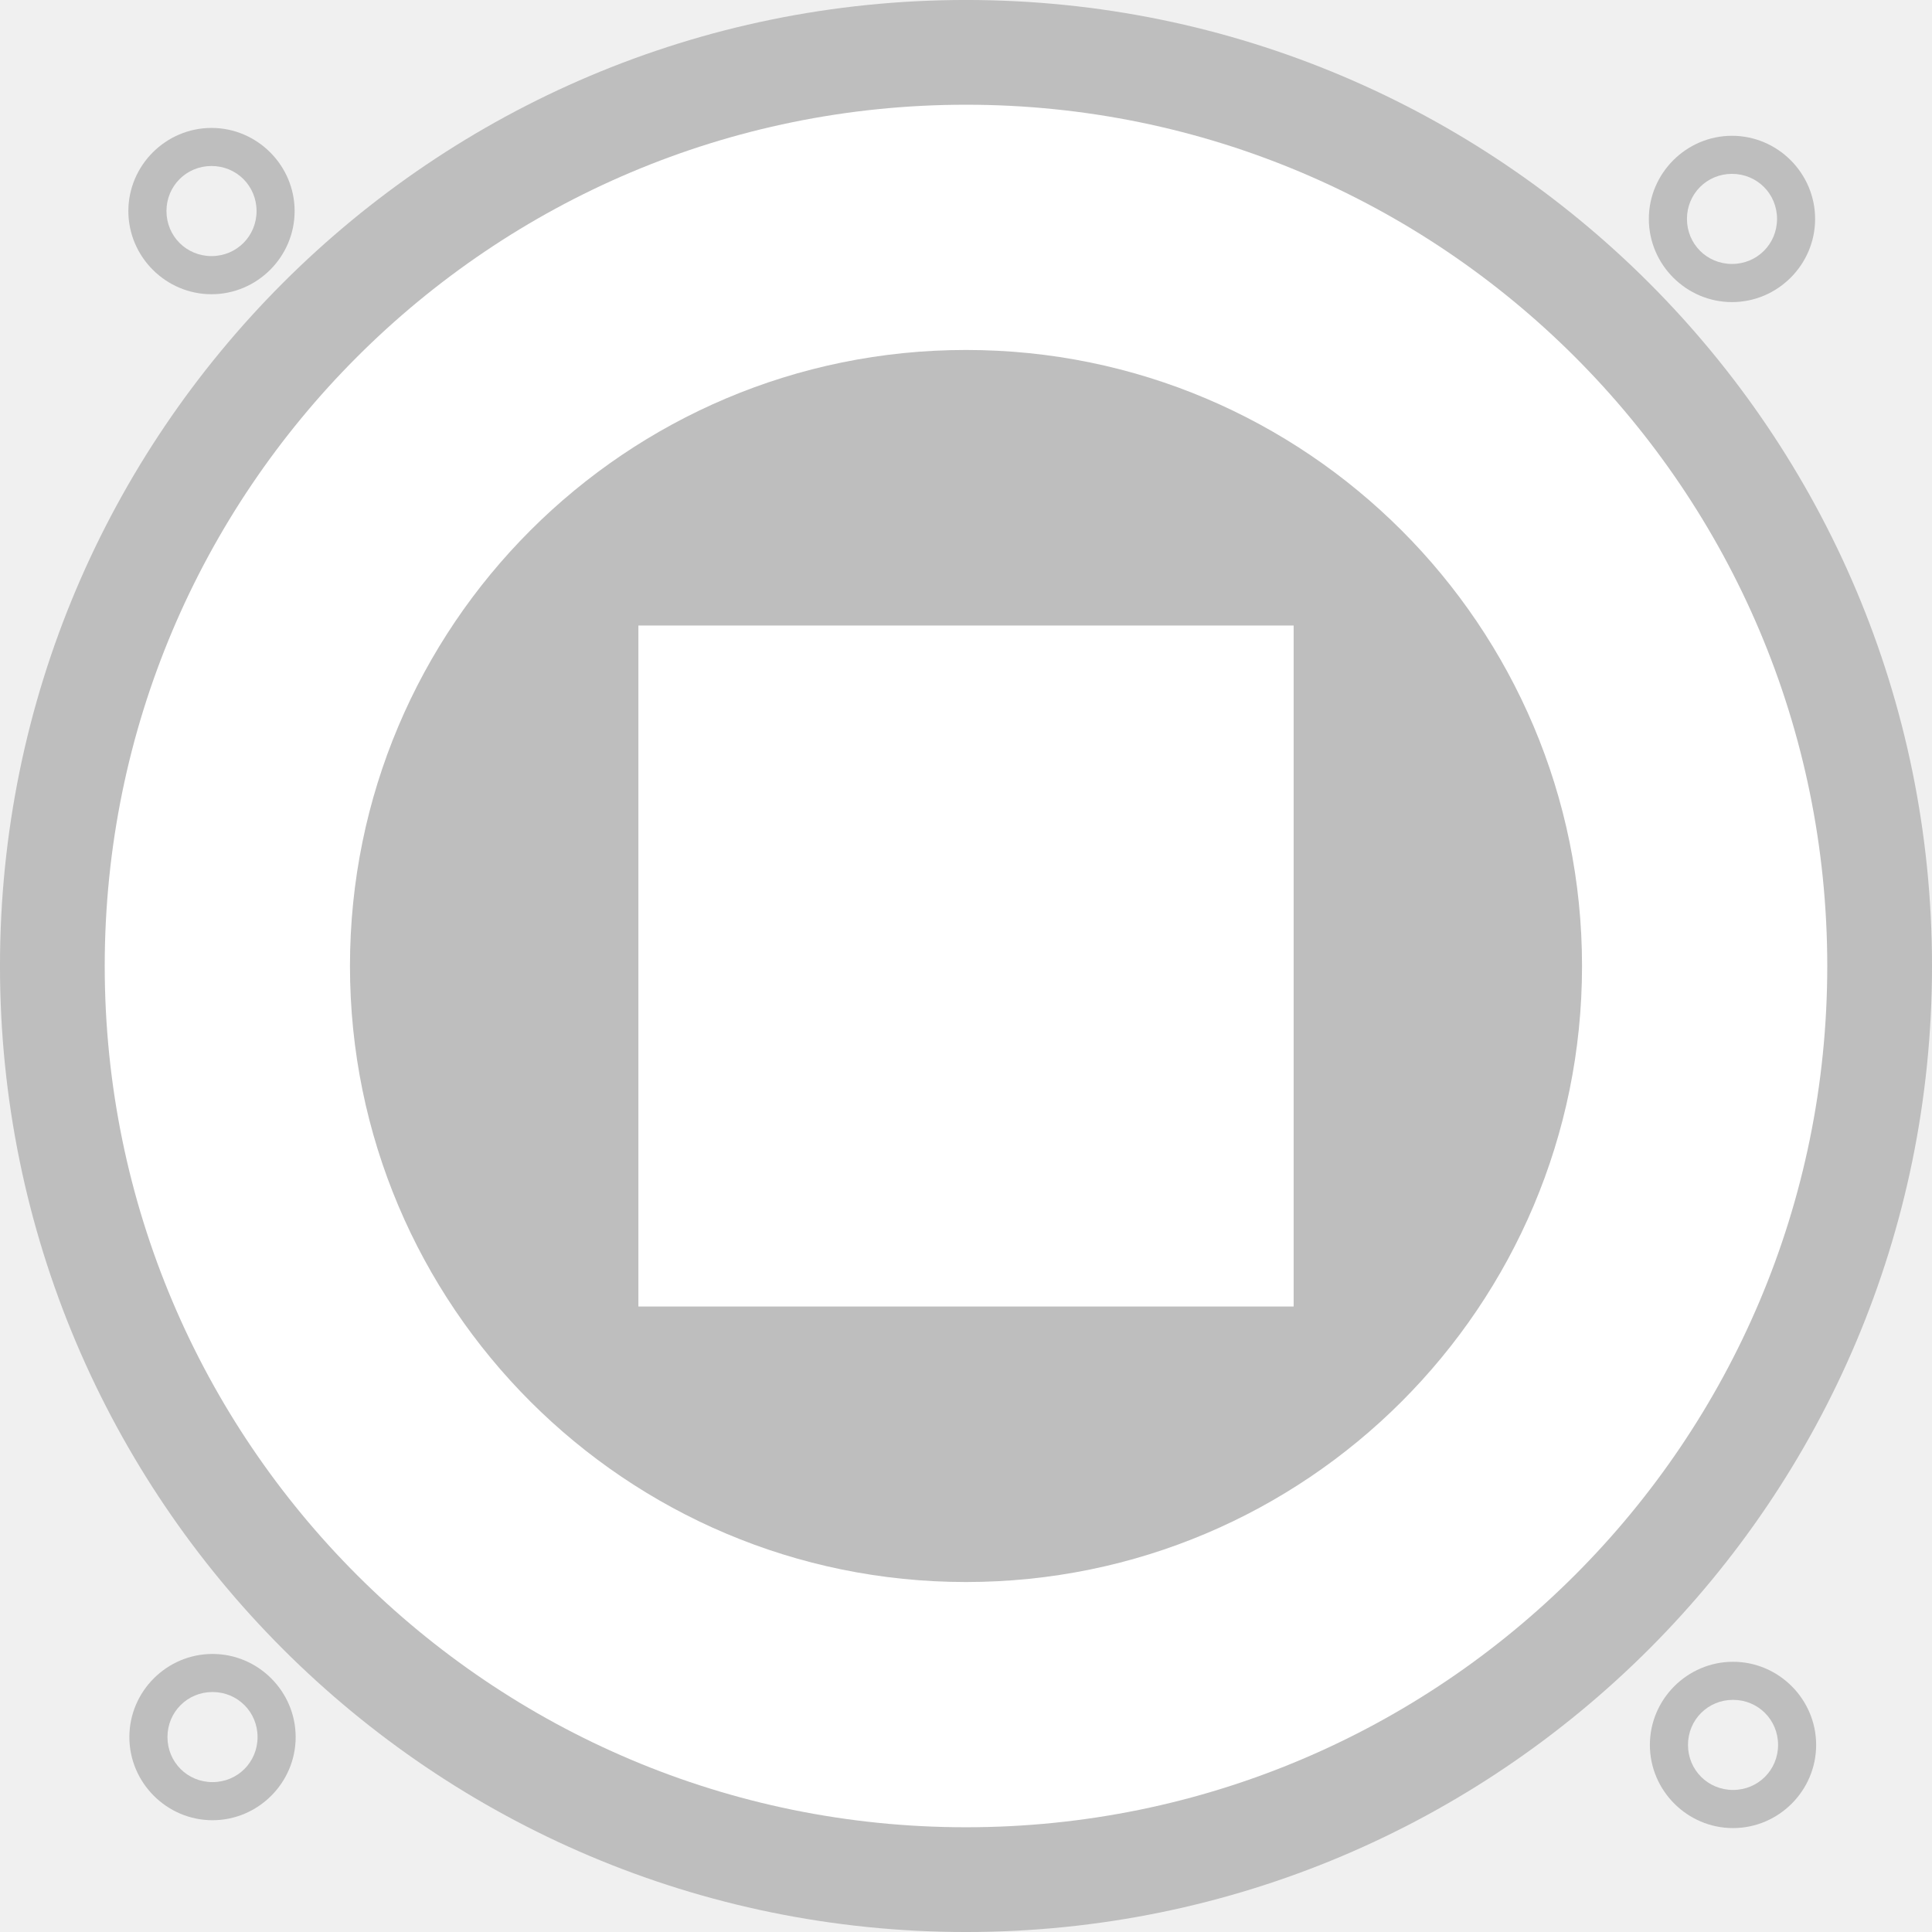
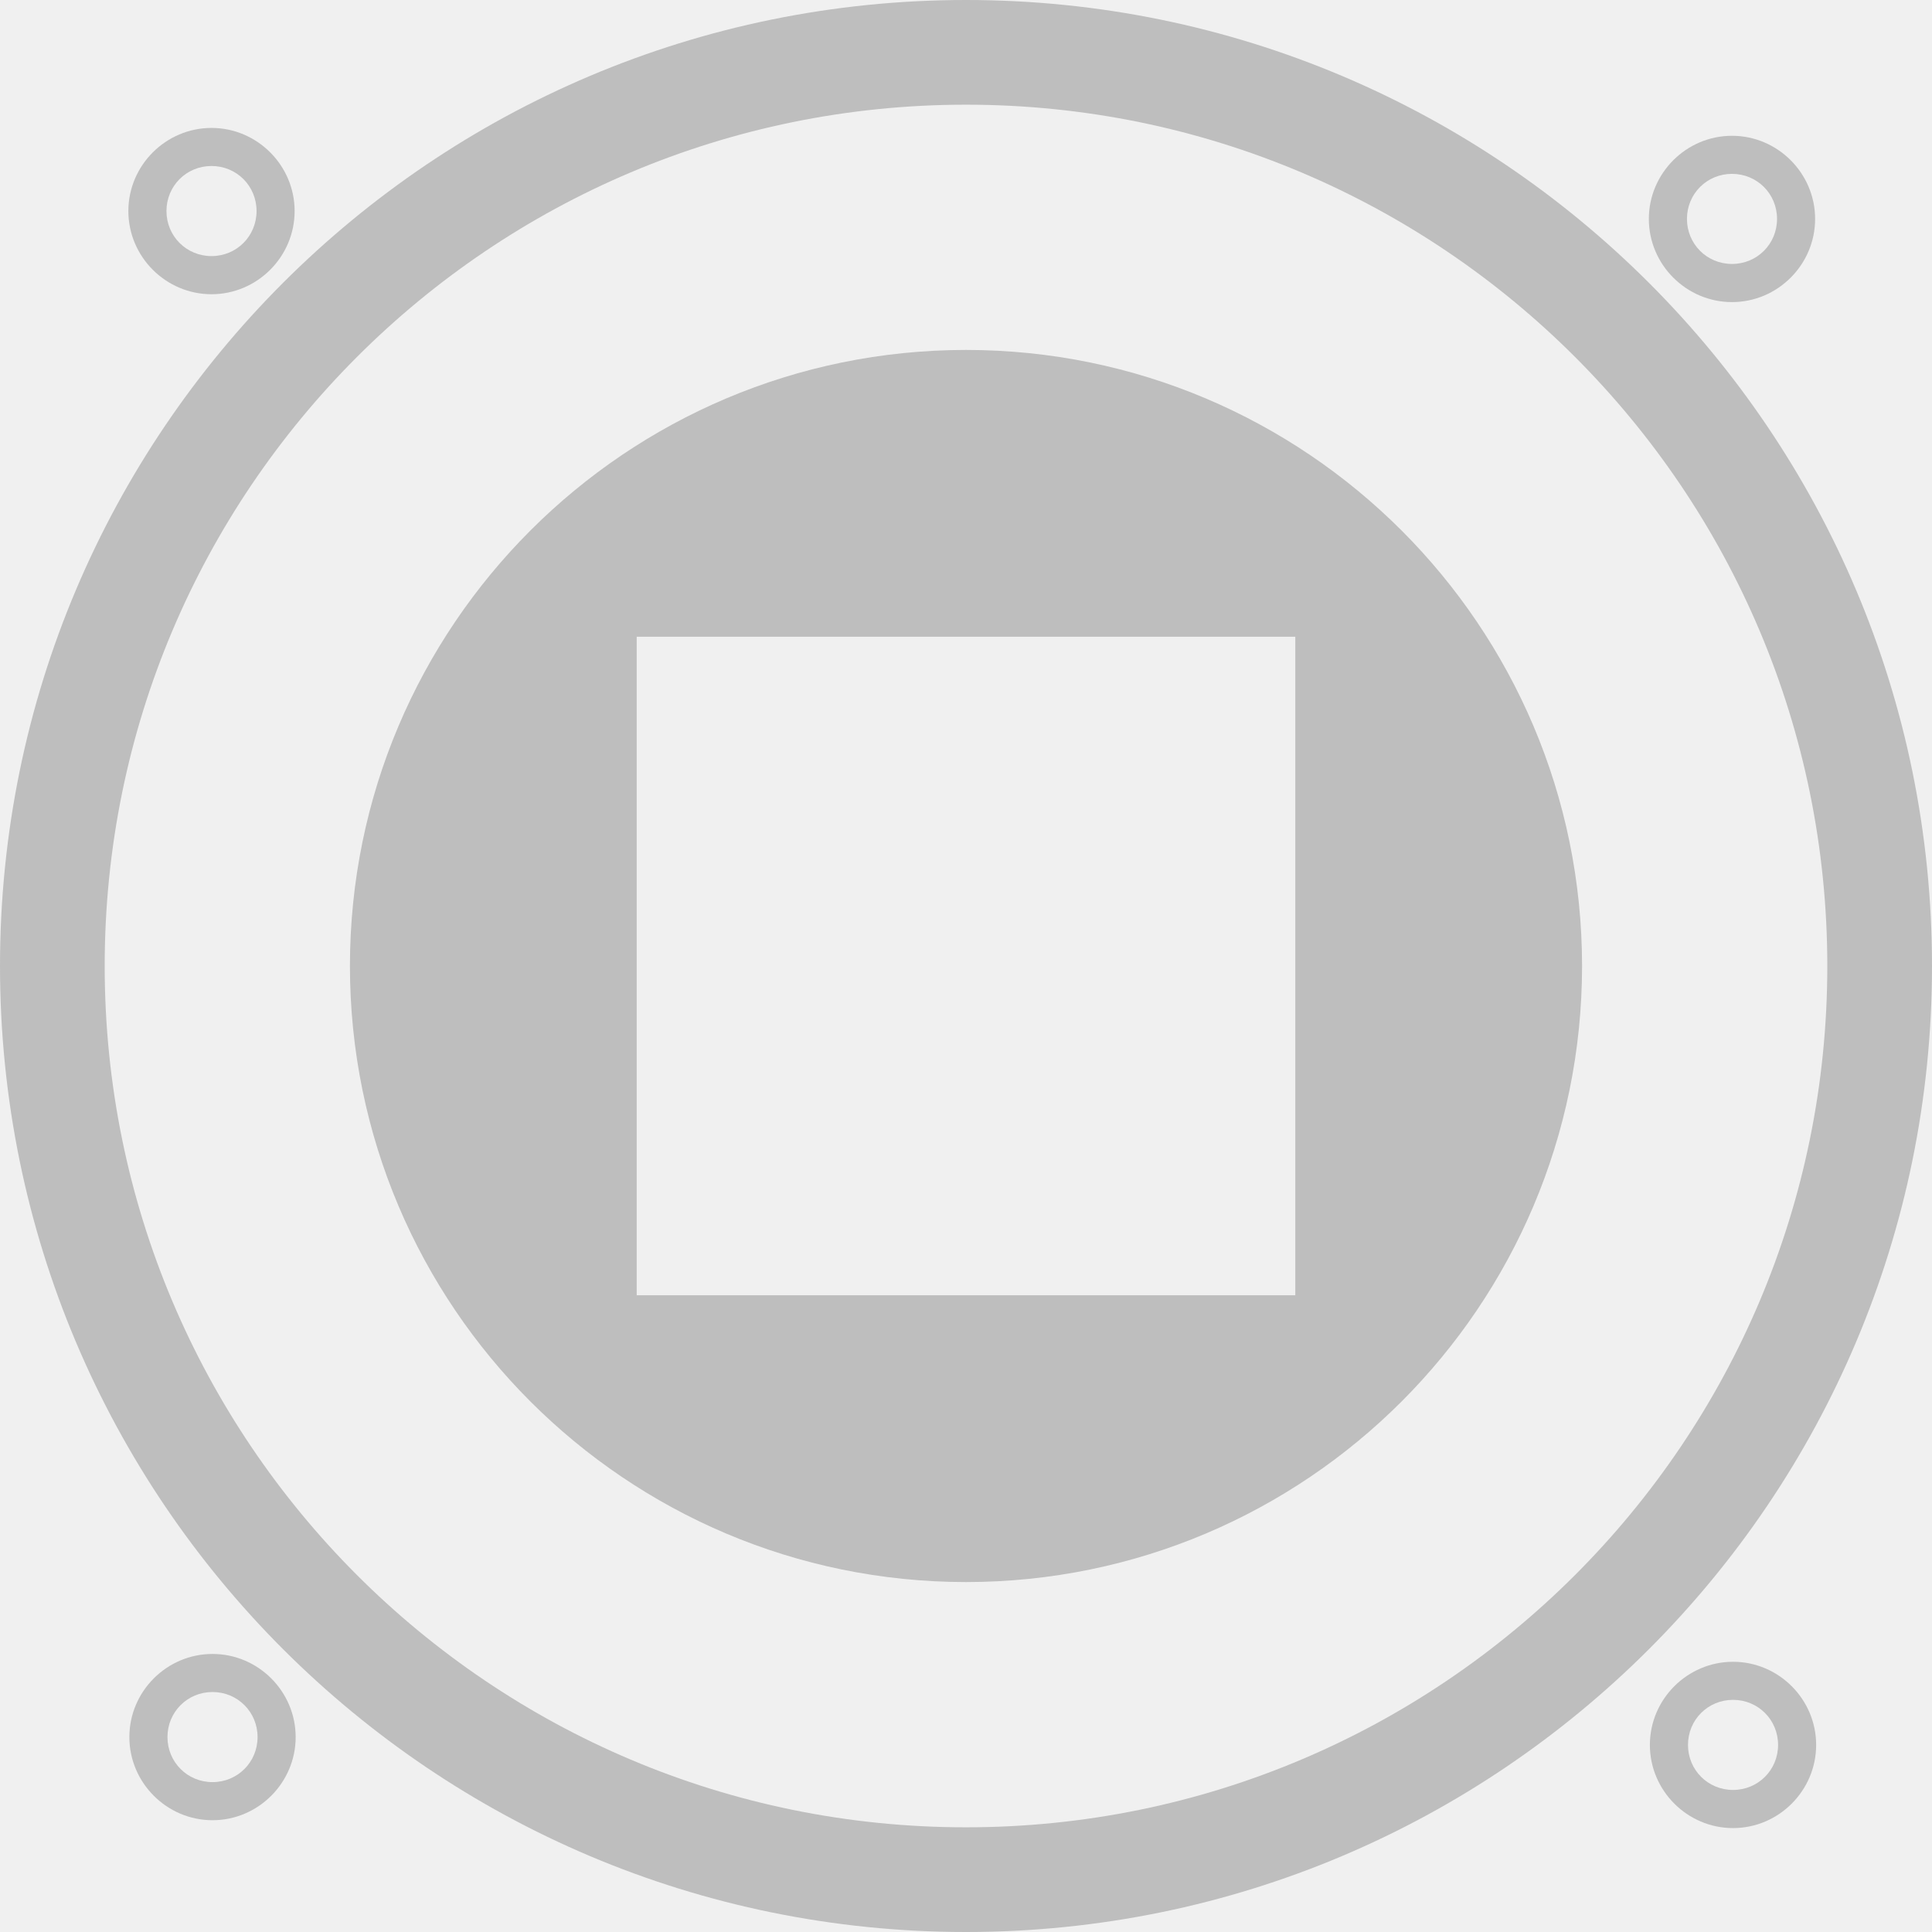
<svg xmlns="http://www.w3.org/2000/svg" width="16" height="16" id="svg3285" version="1.1">
  <defs id="defs3287">
    <linearGradient id="linearGradient3975">
      <stop style="stop-color:#000011;stop-opacity:1;" offset="0" id="stop3977" />
      <stop id="stop3989" offset="0.6" style="stop-color:#00003c;stop-opacity:0.875;" />
      <stop style="stop-color:#000047;stop-opacity:0.812;" offset="0.717" id="stop3993" />
      <stop id="stop3985" offset="0.835" style="stop-color:#000058;stop-opacity:0.749;" />
      <stop id="stop3983" offset="0.941" style="stop-color:#000050;stop-opacity:0.498;" />
      <stop style="stop-color:#000048;stop-opacity:0;" offset="1" id="stop3979" />
    </linearGradient>
-     <filter id="filter3929-9" style="color-interpolation-filters:sRGB">
-       <feGaussianBlur stdDeviation="0.924" id="feGaussianBlur3931-0" />
-     </filter>
    <linearGradient id="linearGradient3975-4">
      <stop style="stop-color:#000011;stop-opacity:1;" offset="0" id="stop3977-9" />
      <stop id="stop3989-2" offset="0.6" style="stop-color:#00003c;stop-opacity:0.875;" />
      <stop style="stop-color:#000047;stop-opacity:0.812;" offset="0.717" id="stop3993-0" />
      <stop id="stop3985-6" offset="0.835" style="stop-color:#000058;stop-opacity:0.749;" />
      <stop id="stop3983-2" offset="0.941" style="stop-color:#000050;stop-opacity:0.498;" />
      <stop style="stop-color:#000048;stop-opacity:0;" offset="1" id="stop3979-8" />
    </linearGradient>
  </defs>
  <g id="layer1" transform="translate(-24,-24)">
    <g id="g4246" transform="matrix(0.2960597,0,0,0.2960597,-1.495326,18.22873)" style="stroke:none">
-       <circle r="184.858" cy="375.56" cx="277.792" transform="matrix(0.11727,0,0,0.11727,80.56042,2.473272)" id="path3827-8" style="fill:#ffffff;fill-opacity:1;fill-rule:nonzero;stroke:none;stroke-width:9.084;stroke-linecap:round;stroke-linejoin:round;stroke-miterlimit:4;stroke-dasharray:none;stroke-opacity:1;filter:url(#filter3929-9)" />
-       <circle r="27.022" cy="46.515" cx="113.137" id="path2985-5" style="fill:#bebebe;fill-opacity:1;fill-rule:nonzero;stroke:none;stroke-opacity:1" />
-       <circle r="24.092" cy="46.515" cx="113.137" id="path2987-8" style="fill:#ffffff;fill-opacity:1;fill-rule:nonzero;stroke:none;stroke-opacity:1" />
+       <path style="fill:#bebebe;fill-opacity:1;fill-rule:nonzero;stroke:none;stroke-opacity:1" d="M 8 0 A 8 8 0 0 0 0 8 A 8 8 0 0 0 8 16 A 8 8 0 0 0 16 8 A 8 8 0 0 0 8 0 z M 8 0.867 A 7.133 7.133 0 0 1 15.133 8 A 7.133 7.133 0 0 1 8 15.133 A 7.133 7.133 0 0 1 0.867 8 A 7.133 7.133 0 0 1 8 0.867 z " transform="matrix(3.377698,0,0,3.377698,86.1155,19.4936)" id="path2985-5" />
      <path style="color:#000000;font-style:normal;font-variant:normal;font-weight:normal;font-stretch:normal;font-size:medium;line-height:normal;font-family:sans-serif;text-indent:0;text-align:start;text-decoration:none;text-decoration-line:none;text-decoration-style:solid;text-decoration-color:#000000;letter-spacing:normal;word-spacing:normal;text-transform:none;direction:ltr;block-progression:tb;writing-mode:lr-tb;baseline-shift:baseline;text-anchor:start;white-space:normal;clip-rule:nonzero;display:inline;overflow:visible;visibility:visible;opacity:1;isolation:auto;mix-blend-mode:normal;color-interpolation:sRGB;color-interpolation-filters:linearRGB;solid-color:#000000;solid-opacity:1;fill:#bebebe;fill-opacity:1;fill-rule:nonzero;stroke:none;stroke-width:4.261;stroke-linecap:round;stroke-linejoin:round;stroke-miterlimit:4;stroke-dasharray:none;stroke-dashoffset:0;stroke-opacity:1;color-rendering:auto;image-rendering:auto;shape-rendering:auto;text-rendering:auto;enable-background:accumulate" d="m 92.032,23.072 c -1.278,0 -2.326,1.048 -2.326,2.326 0,1.278 1.048,2.326 2.326,2.326 1.278,0 2.325,-1.048 2.325,-2.326 0,-1.278 -1.047,-2.326 -2.325,-2.326 z m 0,1.065 c 0.702,0 1.26,0.558 1.26,1.26 0,0.702 -0.558,1.26 -1.26,1.26 -0.702,0 -1.26,-0.558 -1.26,-1.26 0,-0.702 0.558,-1.26 1.26,-1.26 z" id="path3997-2" />
      <path style="color:#000000;font-style:normal;font-variant:normal;font-weight:normal;font-stretch:normal;font-size:medium;line-height:normal;font-family:sans-serif;text-indent:0;text-align:start;text-decoration:none;text-decoration-line:none;text-decoration-style:solid;text-decoration-color:#000000;letter-spacing:normal;word-spacing:normal;text-transform:none;direction:ltr;block-progression:tb;writing-mode:lr-tb;baseline-shift:baseline;text-anchor:start;white-space:normal;clip-rule:nonzero;display:inline;overflow:visible;visibility:visible;opacity:1;isolation:auto;mix-blend-mode:normal;color-interpolation:sRGB;color-interpolation-filters:linearRGB;solid-color:#000000;solid-opacity:1;fill:#bebebe;fill-opacity:1;fill-rule:nonzero;stroke:none;stroke-width:4.261;stroke-linecap:round;stroke-linejoin:round;stroke-miterlimit:4;stroke-dasharray:none;stroke-dashoffset:0;stroke-opacity:1;color-rendering:auto;image-rendering:auto;shape-rendering:auto;text-rendering:auto;enable-background:accumulate" d="m 134.564,23.292 c -1.278,0 -2.326,1.048 -2.326,2.326 0,1.278 1.048,2.326 2.326,2.326 1.278,0 2.325,-1.048 2.325,-2.326 0,-1.278 -1.047,-2.326 -2.325,-2.326 z m 0,1.065 c 0.702,0 1.26,0.558 1.26,1.26 0,0.702 -0.558,1.26 -1.26,1.26 -0.702,0 -1.26,-0.558 -1.26,-1.26 0,-0.702 0.558,-1.26 1.26,-1.26 z" id="path3997-42-6" />
      <path style="color:#000000;font-style:normal;font-variant:normal;font-weight:normal;font-stretch:normal;font-size:medium;line-height:normal;font-family:sans-serif;text-indent:0;text-align:start;text-decoration:none;text-decoration-line:none;text-decoration-style:solid;text-decoration-color:#000000;letter-spacing:normal;word-spacing:normal;text-transform:none;direction:ltr;block-progression:tb;writing-mode:lr-tb;baseline-shift:baseline;text-anchor:start;white-space:normal;clip-rule:nonzero;display:inline;overflow:visible;visibility:visible;opacity:1;isolation:auto;mix-blend-mode:normal;color-interpolation:sRGB;color-interpolation-filters:linearRGB;solid-color:#000000;solid-opacity:1;fill:#bebebe;fill-opacity:1;fill-rule:nonzero;stroke:none;stroke-width:4.261;stroke-linecap:round;stroke-linejoin:round;stroke-miterlimit:4;stroke-dasharray:none;stroke-dashoffset:0;stroke-opacity:1;color-rendering:auto;image-rendering:auto;shape-rendering:auto;text-rendering:auto;enable-background:accumulate" d="m 92.06,65.759 c -1.278,0 -2.326,1.047 -2.326,2.325 0,1.278 1.048,2.326 2.326,2.326 1.278,0 2.326,-1.048 2.326,-2.326 0,-1.278 -1.048,-2.325 -2.326,-2.325 z m 0,1.065 c 0.702,0 1.26,0.558 1.26,1.26 0,0.702 -0.558,1.26 -1.26,1.26 -0.702,0 -1.26,-0.558 -1.26,-1.26 0,-0.702 0.558,-1.26 1.26,-1.26 z" id="path3997-9-7" />
      <path style="color:#000000;font-style:normal;font-variant:normal;font-weight:normal;font-stretch:normal;font-size:medium;line-height:normal;font-family:sans-serif;text-indent:0;text-align:start;text-decoration:none;text-decoration-line:none;text-decoration-style:solid;text-decoration-color:#000000;letter-spacing:normal;word-spacing:normal;text-transform:none;direction:ltr;block-progression:tb;writing-mode:lr-tb;baseline-shift:baseline;text-anchor:start;white-space:normal;clip-rule:nonzero;display:inline;overflow:visible;visibility:visible;opacity:1;isolation:auto;mix-blend-mode:normal;color-interpolation:sRGB;color-interpolation-filters:linearRGB;solid-color:#000000;solid-opacity:1;fill:#bebebe;fill-opacity:1;fill-rule:nonzero;stroke:none;stroke-width:4.261;stroke-linecap:round;stroke-linejoin:round;stroke-miterlimit:4;stroke-dasharray:none;stroke-dashoffset:0;stroke-opacity:1;color-rendering:auto;image-rendering:auto;shape-rendering:auto;text-rendering:auto;enable-background:accumulate" d="m 134.593,65.978 c -1.278,0 -2.326,1.048 -2.326,2.326 0,1.278 1.048,2.326 2.326,2.326 1.278,0 2.325,-1.048 2.325,-2.326 0,-1.278 -1.047,-2.326 -2.325,-2.326 z m 0,1.065 c 0.702,0 1.26,0.558 1.26,1.26 0,0.702 -0.558,1.26 -1.26,1.26 -0.702,0 -1.26,-0.558 -1.26,-1.26 0,-0.702 0.558,-1.26 1.26,-1.26 z" id="path3997-42-8-2" />
-       <circle r="17.232" cy="46.515" cx="113.137" id="path3933-5" style="fill:#bebebe;fill-opacity:1;fill-rule:nonzero;stroke:none;stroke-width:1.25;stroke-linecap:round;stroke-linejoin:round;stroke-miterlimit:4;stroke-dasharray:none;stroke-opacity:1" />
-       <rect y="36.991" x="103.973" height="19.049" width="18.329" id="rect4826-9-06-9" style="fill:#ffffff;fill-opacity:1;fill-rule:nonzero;stroke:none;stroke-width:10.482;stroke-linecap:round;stroke-linejoin:round;stroke-miterlimit:4;stroke-dasharray:none;stroke-opacity:1" />
+       <path style="fill:#bebebe;fill-opacity:1;fill-rule:nonzero;stroke:none;stroke-width:1.25;stroke-linecap:round;stroke-linejoin:round;stroke-miterlimit:4;stroke-dasharray:none;stroke-opacity:1" d="M 8 2.898 C 5.183 2.899 2.899 5.183 2.898 8 C 2.899 10.817 5.183 13.101 8 13.102 C 10.817 13.101 13.101 10.817 13.102 8 C 13.101 5.183 10.817 2.899 8 2.898 z M 5.273 5.273 L 10.727 5.273 L 10.727 10.727 L 5.273 10.727 L 5.273 5.273 z " transform="matrix(3.377698,0,0,3.377698,86.1155,19.4936)" id="path3933-5" />
    </g>
+     <rect style="opacity:0;fill:none;fill-opacity:1;stroke:none;stroke-width:0;stroke-linecap:square;stroke-linejoin:round;stroke-miterlimit:5;stroke-dasharray:none;stroke-opacity:1" id="rect4462" width="5.545" height="5.227" x="29.364" y="29.545" />
+     <rect style="opacity:0;fill:none;fill-opacity:1;stroke:none;stroke-width:0;stroke-linecap:square;stroke-linejoin:round;stroke-miterlimit:5;stroke-dasharray:none;stroke-opacity:1" id="rect4464" width="2.682" height="2.409" x="29.318" y="29.591" />
+     <rect style="opacity:0;fill:none;fill-opacity:1;stroke:none;stroke-width:0;stroke-linecap:square;stroke-linejoin:round;stroke-miterlimit:5;stroke-dasharray:none;stroke-opacity:1" id="rect4468" width="5.545" height="5.364" x="29.591" y="29.455" />
  </g>
</svg>
